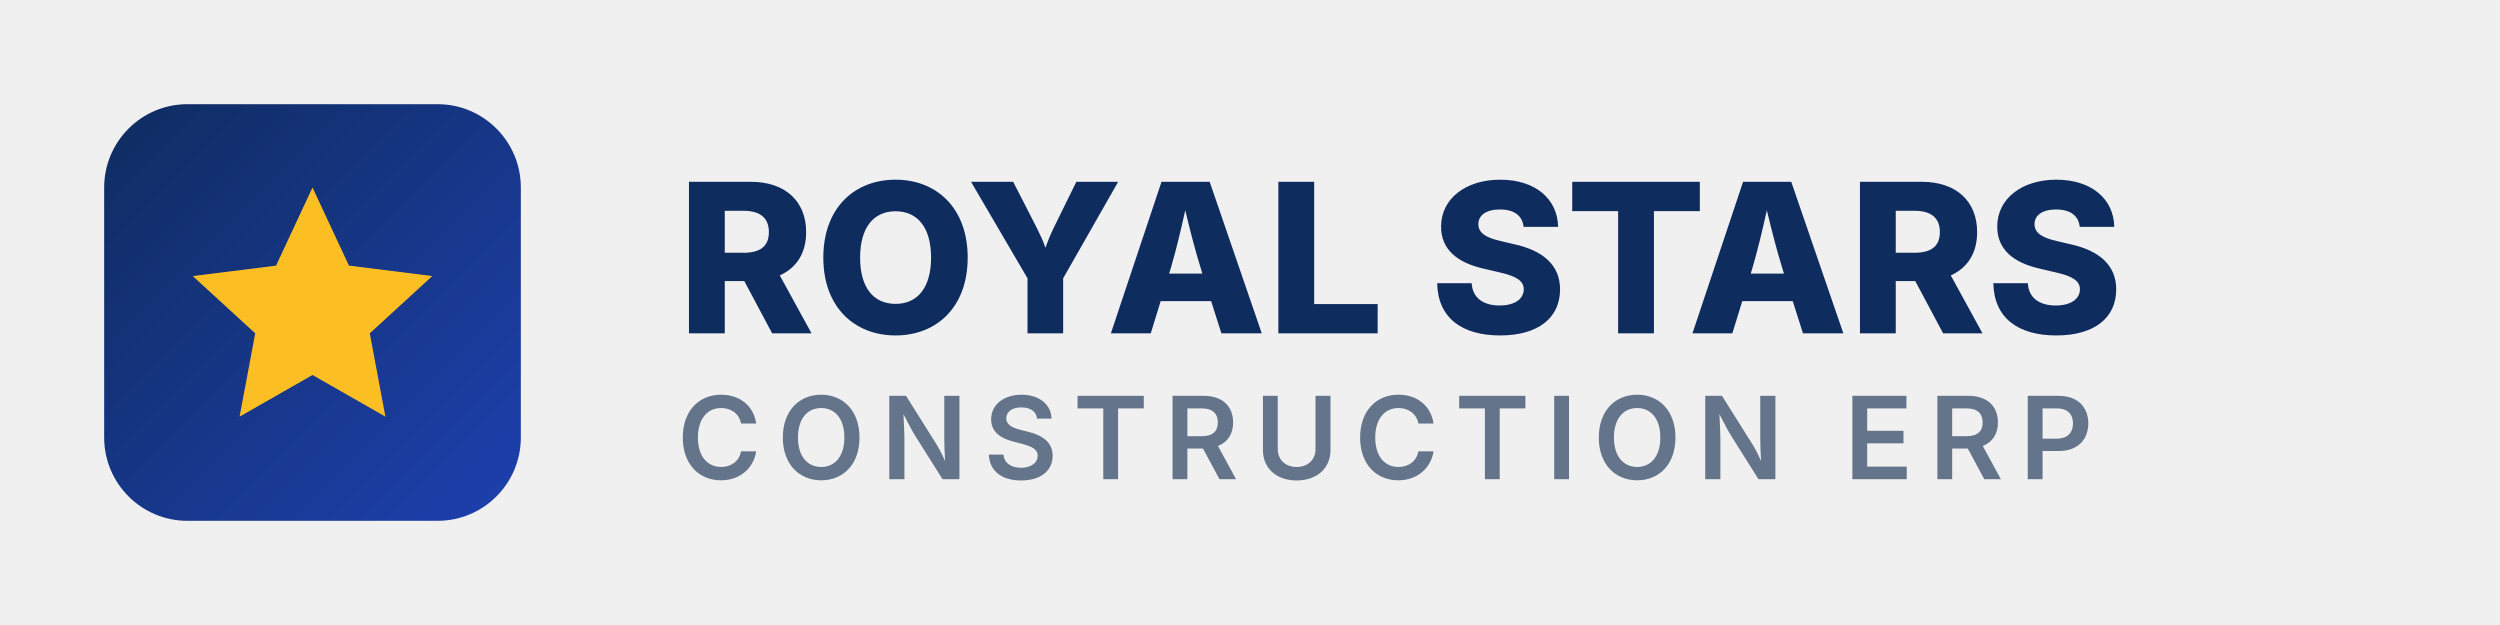
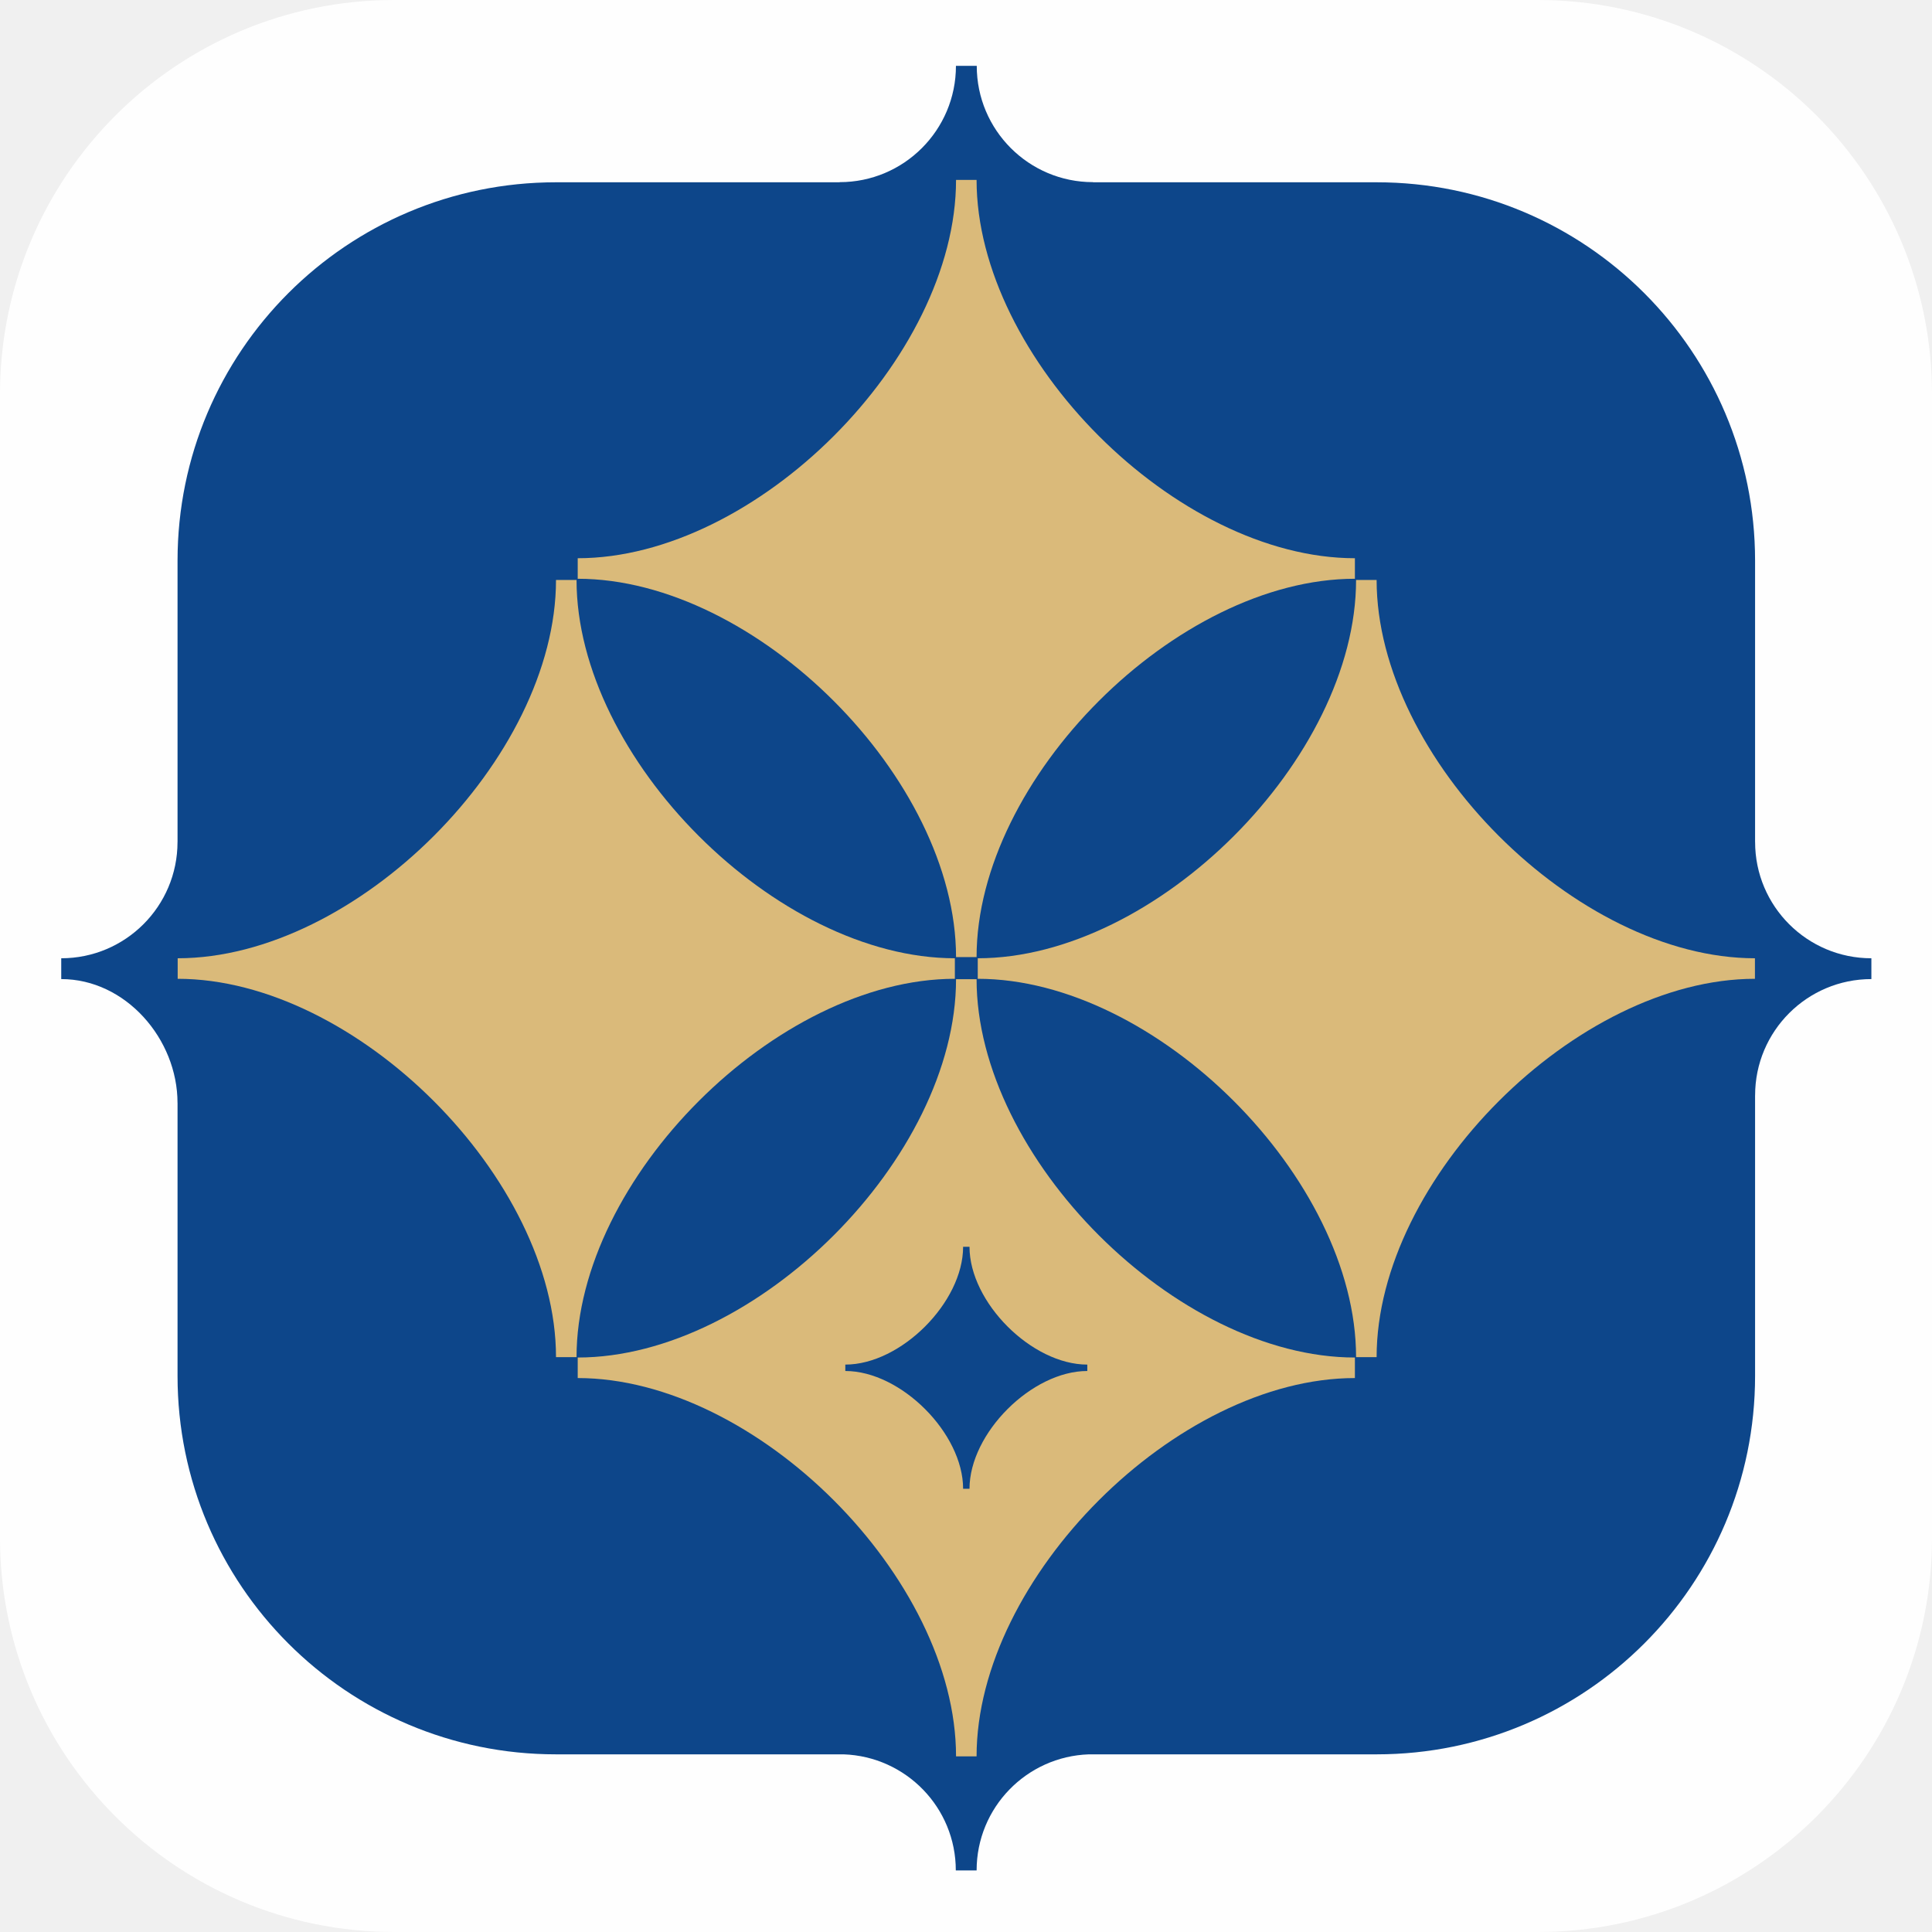
- <svg xmlns="http://www.w3.org/2000/svg" viewBox="0 0 240 60" fill="none">
-   <defs>
-     <linearGradient id="rsGrad" x1="0%" y1="0%" x2="100%" y2="100%">
-       <stop offset="0%" stop-color="#0F2C5F" />
-       <stop offset="100%" stop-color="#1E40AF" />
-     </linearGradient>
-   </defs>
-   <rect x="10" y="10" width="40" height="40" rx="8" fill="url(#rsGrad)" />
-   <path d="M30 18L33.5 25.5L41.5 26.5L35.5 32L37 40L30 36L23 40L24.5 32L18.5 26.5L26.5 25.5Z" fill="#FBBF24" />
-   <text x="65" y="32" font-family="system-ui, -apple-system, sans-serif" font-size="20" font-weight="800" fill="#0F2C5F">ROYAL STARS</text>
-   <text x="65" y="46" font-family="system-ui, -apple-system, sans-serif" font-size="11" font-weight="600" fill="#64748B" letter-spacing="1.5">CONSTRUCTION ERP</text>
+ <svg xmlns="http://www.w3.org/2000/svg" viewBox="100 600 784 784" fill="none">
+   <rect x="100" y="600" width="784" height="784" rx="160" fill="#ffffff" fill-opacity="0.95" />
+   <path transform="matrix(2.777778,0,0,-2.777778,812.2161,941.6782)" d="M 0 0 L -.004 0 L -.004 41.099 C -.004 71.626 -24.752 96.374 -55.28 96.374 L -96.72 96.374 L -96.72 96.394 C -106.102 96.394 -113.707 103.999 -113.707 113.382 L -116.747 113.382 C -116.747 103.999 -124.354 96.394 -133.735 96.394 L -133.735 96.374 L -175.186 96.374 C -205.713 96.374 -230.461 71.626 -230.461 41.099 L -230.461 0 L -230.465 0 C -230.465 -9.382 -238.07 -16.987 -247.452 -16.987 L -247.452 -20.027 C -238.07 -20.027 -230.465 -28.743 -230.465 -38.125 L -230.461 -38.125 L -230.461 -78.006 C -230.461 -108.534 -205.713 -133.282 -175.186 -133.282 L -133.162 -133.282 C -124.057 -133.597 -116.767 -141.058 -116.767 -150.239 L -113.727 -150.239 C -113.727 -141.058 -106.437 -133.597 -97.331 -133.282 L -55.28 -133.282 C -24.752 -133.282 -.004 -108.534 -.004 -78.006 L -.004 -37.016 L 0 -37.016 C 0 -27.634 7.605 -20.027 16.987 -20.027 L 16.987 -16.987 C 7.605 -16.987 0 -9.382 0 0 " fill="#0d468a" />
+   <path transform="matrix(2.777778,0,0,-2.777778,496.2928,988.3822)" d="M 0 0 L -3 0 C -3 26.063 -32.204 55.268 -58.268 55.268 L -58.268 58.268 C -32.204 58.268 -3 87.472 -3 113.535 L 0 113.535 C 0 87.472 29.204 58.268 55.268 58.268 L 55.268 55.268 C 29.204 55.268 0 26.063 0 0 " fill="#daba7a" />
+   <path transform="matrix(2.777778,0,0,-2.777778,496.2928,1312.731)" d="M 0 0 L -3 0 C -3 26.062 -32.204 55.267 -58.268 55.267 L -58.268 58.267 C -32.204 58.267 -3 87.471 -3 113.534 L 0 113.534 C 0 87.471 29.204 58.267 55.268 58.267 L 55.268 55.267 C 29.204 55.267 0 26.062 0 0 " fill="#daba7a" />
+   <path transform="matrix(2.777778,0,0,-2.777778,493.4228,1204.143)" d="M 0 0 L -.934 0 C -.934 8.114 -10.027 17.208 -18.143 17.208 L -18.143 18.142 C -10.027 18.142 -.934 27.235 -.934 35.351 L 0 35.351 C 0 27.235 9.094 18.142 17.209 18.142 L 17.209 17.208 C 9.094 17.208 0 8.114 0 0 " fill="#0d468a" />
+   <path transform="matrix(2.777778,0,0,-2.777778,333.9583,1150.717)" d="M 0 0 L -3 0 C -3 26.063 -32.204 55.268 -58.268 55.268 L -58.268 58.268 C -32.204 58.268 -3 87.472 -3 113.535 L 0 113.535 C 0 87.472 29.204 58.268 55.268 58.268 L 55.268 55.268 C 29.204 55.268 0 26.063 0 0 " fill="#daba7a" />
+   <path transform="matrix(2.777778,0,0,-2.777778,658.6272,1150.717)" d="M 0 0 L -3 0 C -3 26.063 -32.204 55.268 -58.268 55.268 L -58.268 58.268 C -32.204 58.268 -3 87.472 -3 113.535 L 0 113.535 C 0 87.472 29.204 58.268 55.268 58.268 L 55.268 55.268 C 29.204 55.268 0 26.063 0 0 " fill="#daba7a" />
</svg>
